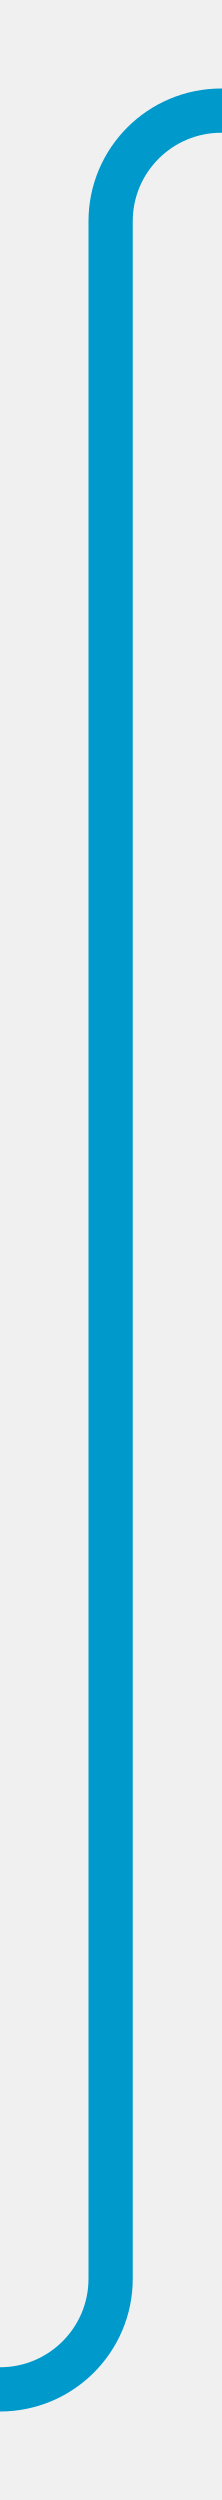
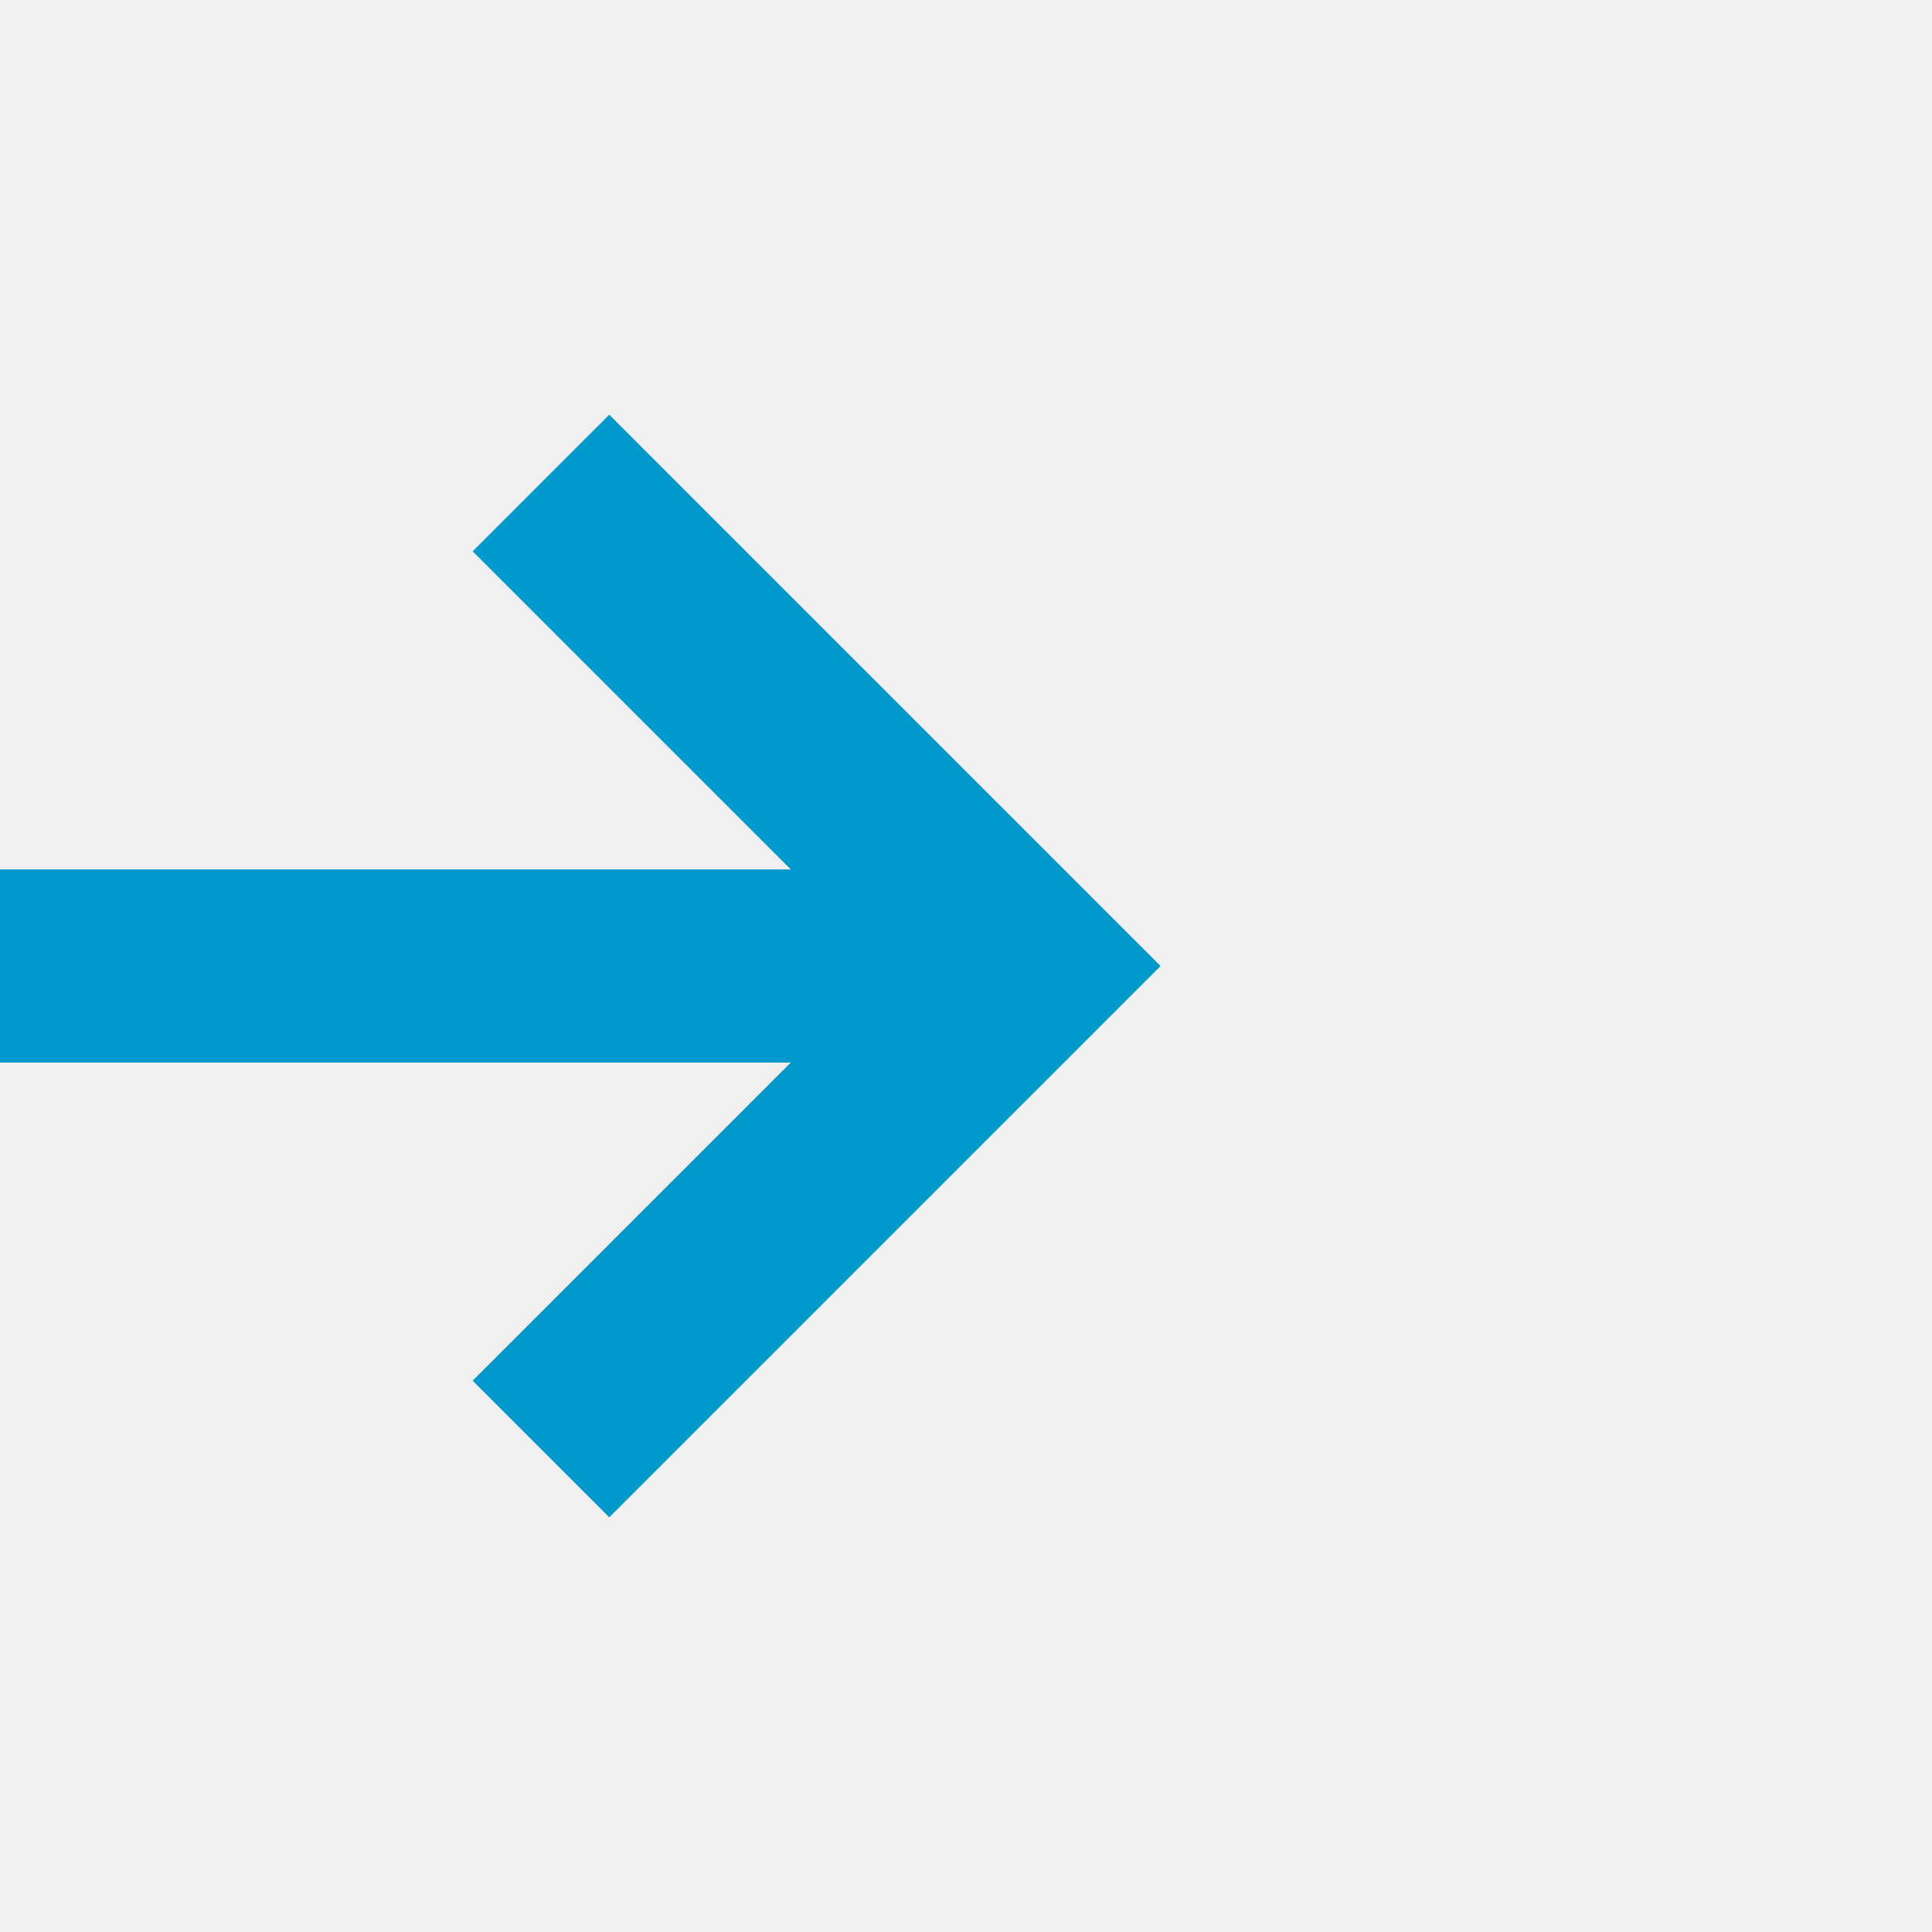
- <svg xmlns="http://www.w3.org/2000/svg" version="1.1" width="10px" height="113px" preserveAspectRatio="xMidYMin meet" viewBox="1258 1290  8 113">
-   <path d="M 969 1398  L 1257 1398  A 5 5 0 0 0 1262 1393 L 1262 1300  A 5 5 0 0 1 1267 1295 L 1641 1295  " stroke-width="2" stroke="#0099cc" fill="none" />
-   <path d="M 1635.893 1290.707  L 1640.186 1295  L 1635.893 1299.293  L 1637.307 1300.707  L 1642.307 1295.707  L 1643.014 1295  L 1642.307 1294.293  L 1637.307 1289.293  L 1635.893 1290.707  Z " fill-rule="nonzero" fill="#0099cc" stroke="none" />
+ <svg xmlns="http://www.w3.org/2000/svg" version="1.1" width="20px" height="20px" preserveAspectRatio="xMinYMid meet" viewBox="702 389  20 18">
+   <defs>
+     <mask fill="white" id="clip158">
+       <path d="M 549 375  L 635 375  L 635 421  L 549 421  Z M 470 375  L 724 375  L 724 421  L 470 421  Z " fill-rule="evenodd" />
+     </mask>
+   </defs>
+   <path d="M 549 398  L 470 398  M 635 398  L 712 398  " stroke-width="2" stroke="#0099cc" fill="none" />
+   <path d="M 706.893 393.707  L 711.186 398  L 706.893 402.293  L 708.307 403.707  L 713.307 398.707  L 714.014 398  L 713.307 397.293  L 708.307 392.293  L 706.893 393.707  Z " fill-rule="nonzero" fill="#0099cc" stroke="none" mask="url(#clip158)" />
</svg>
